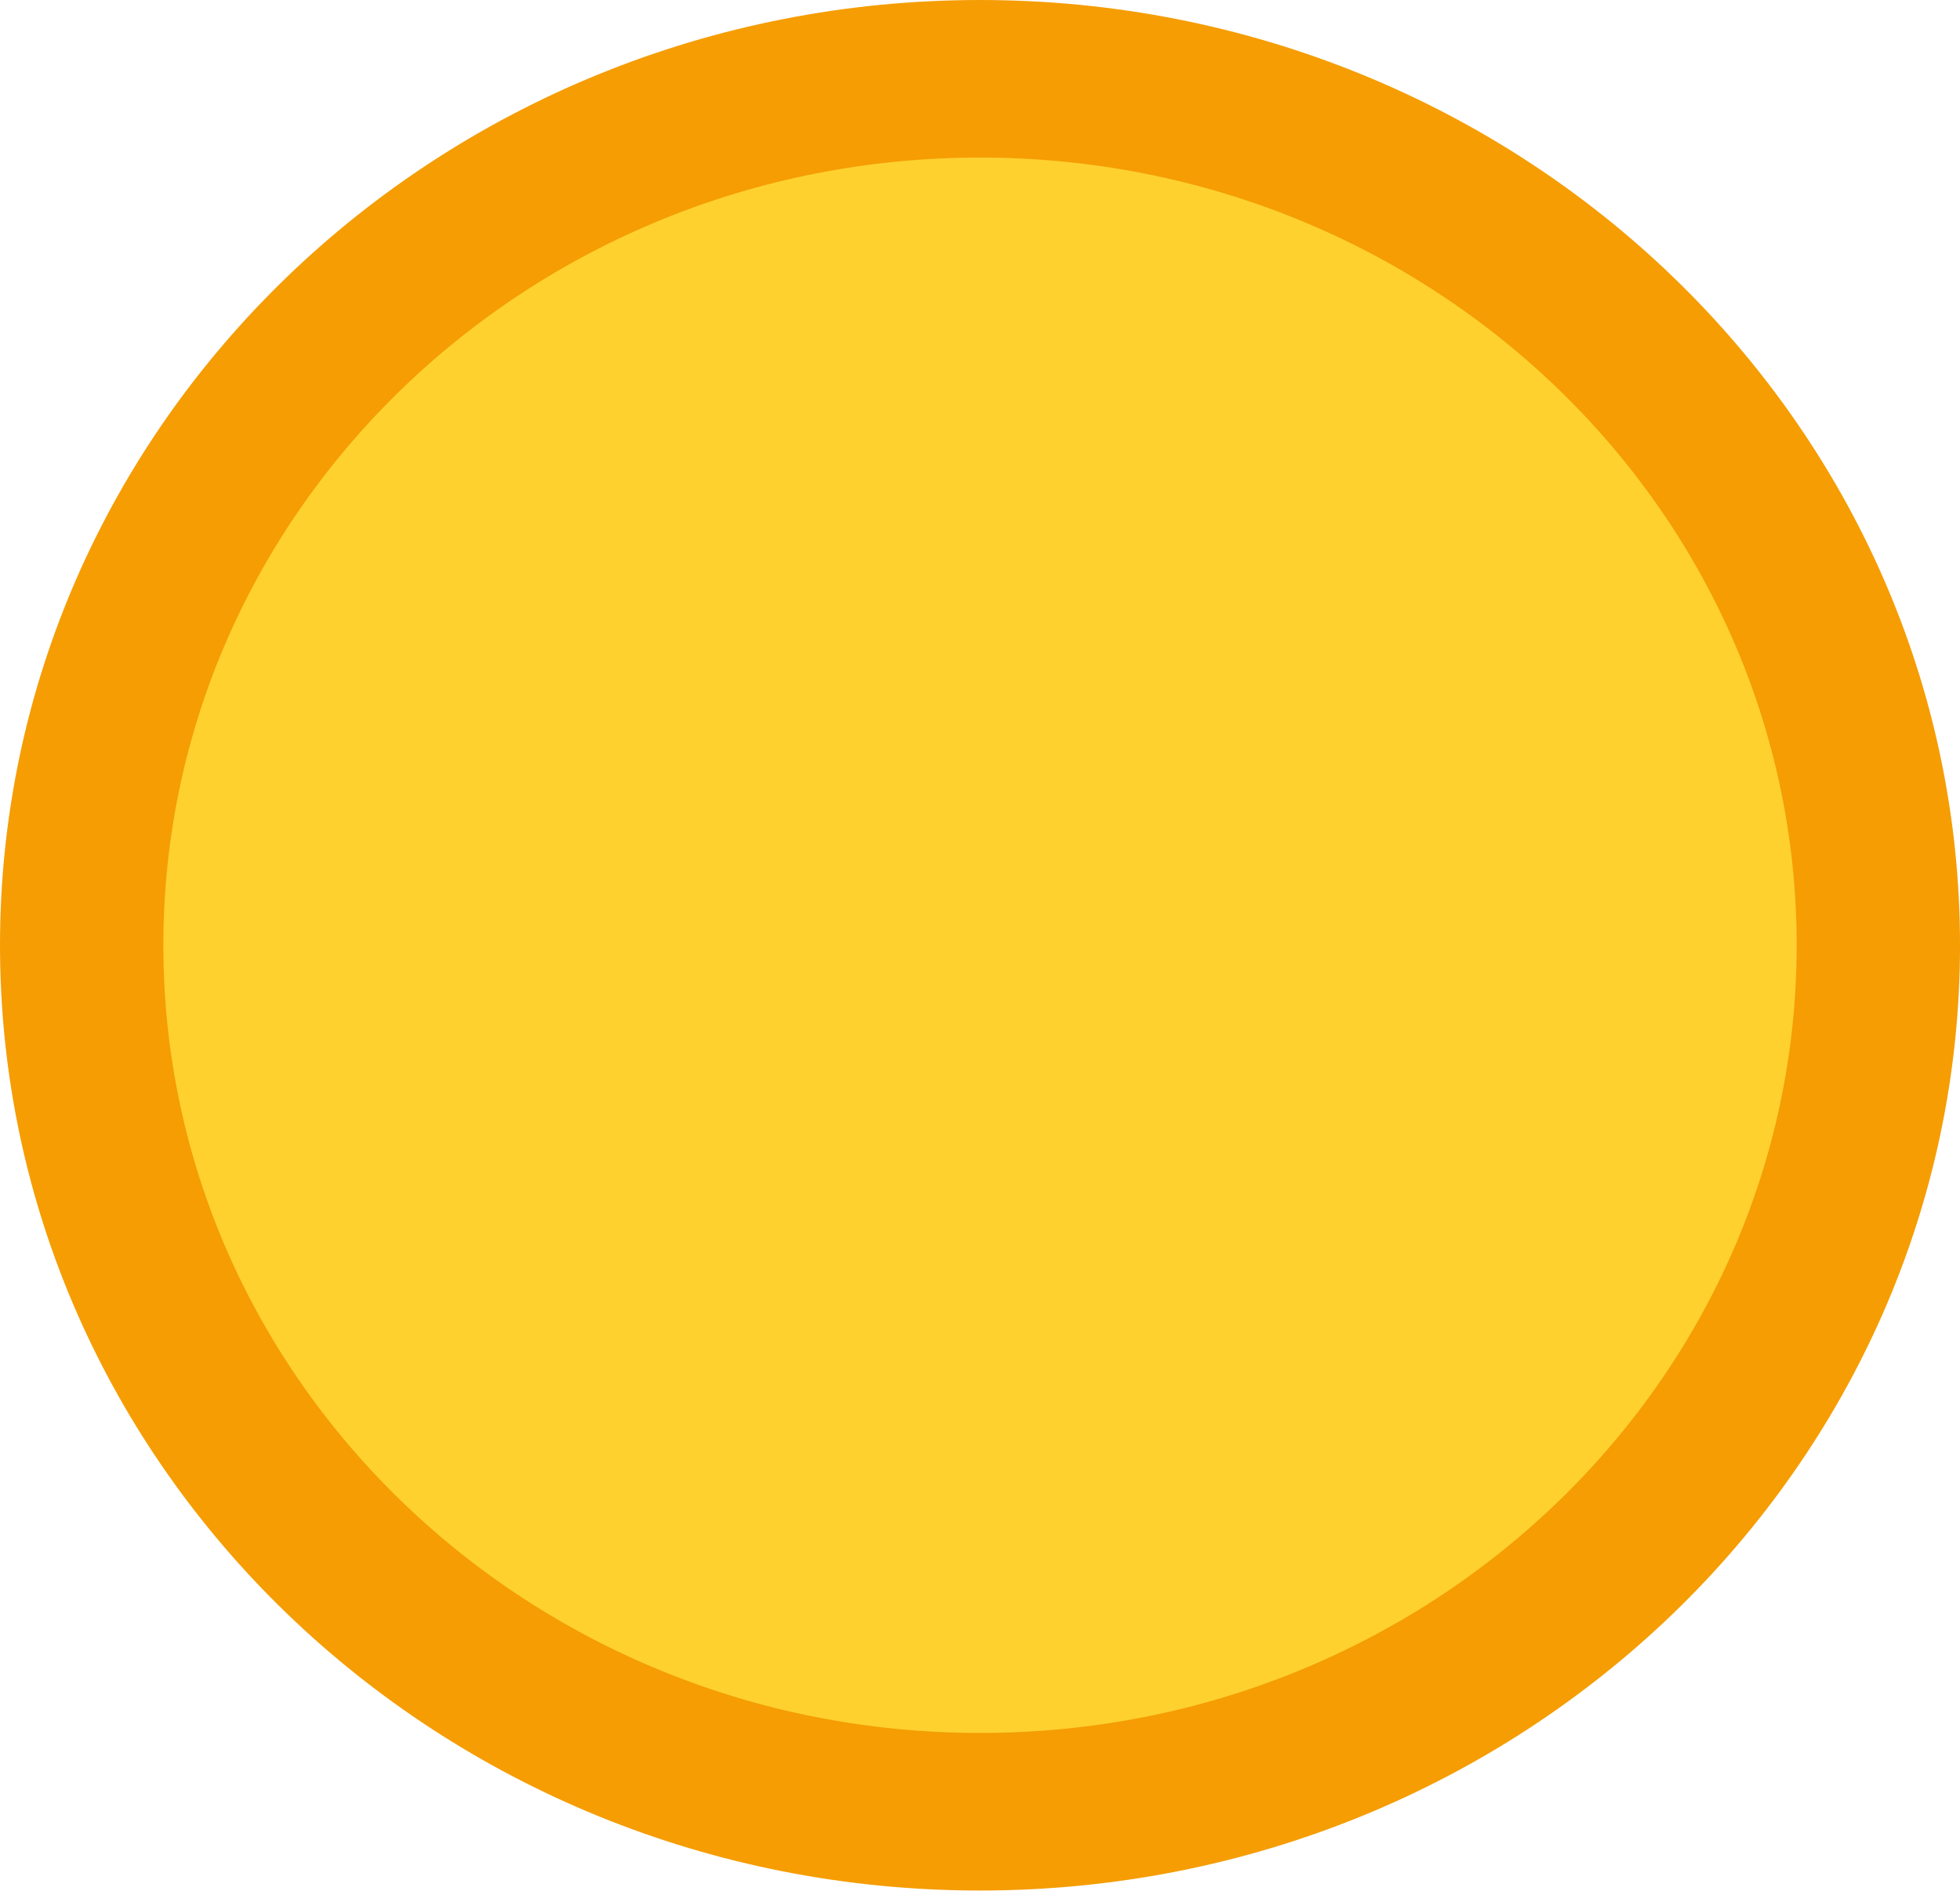
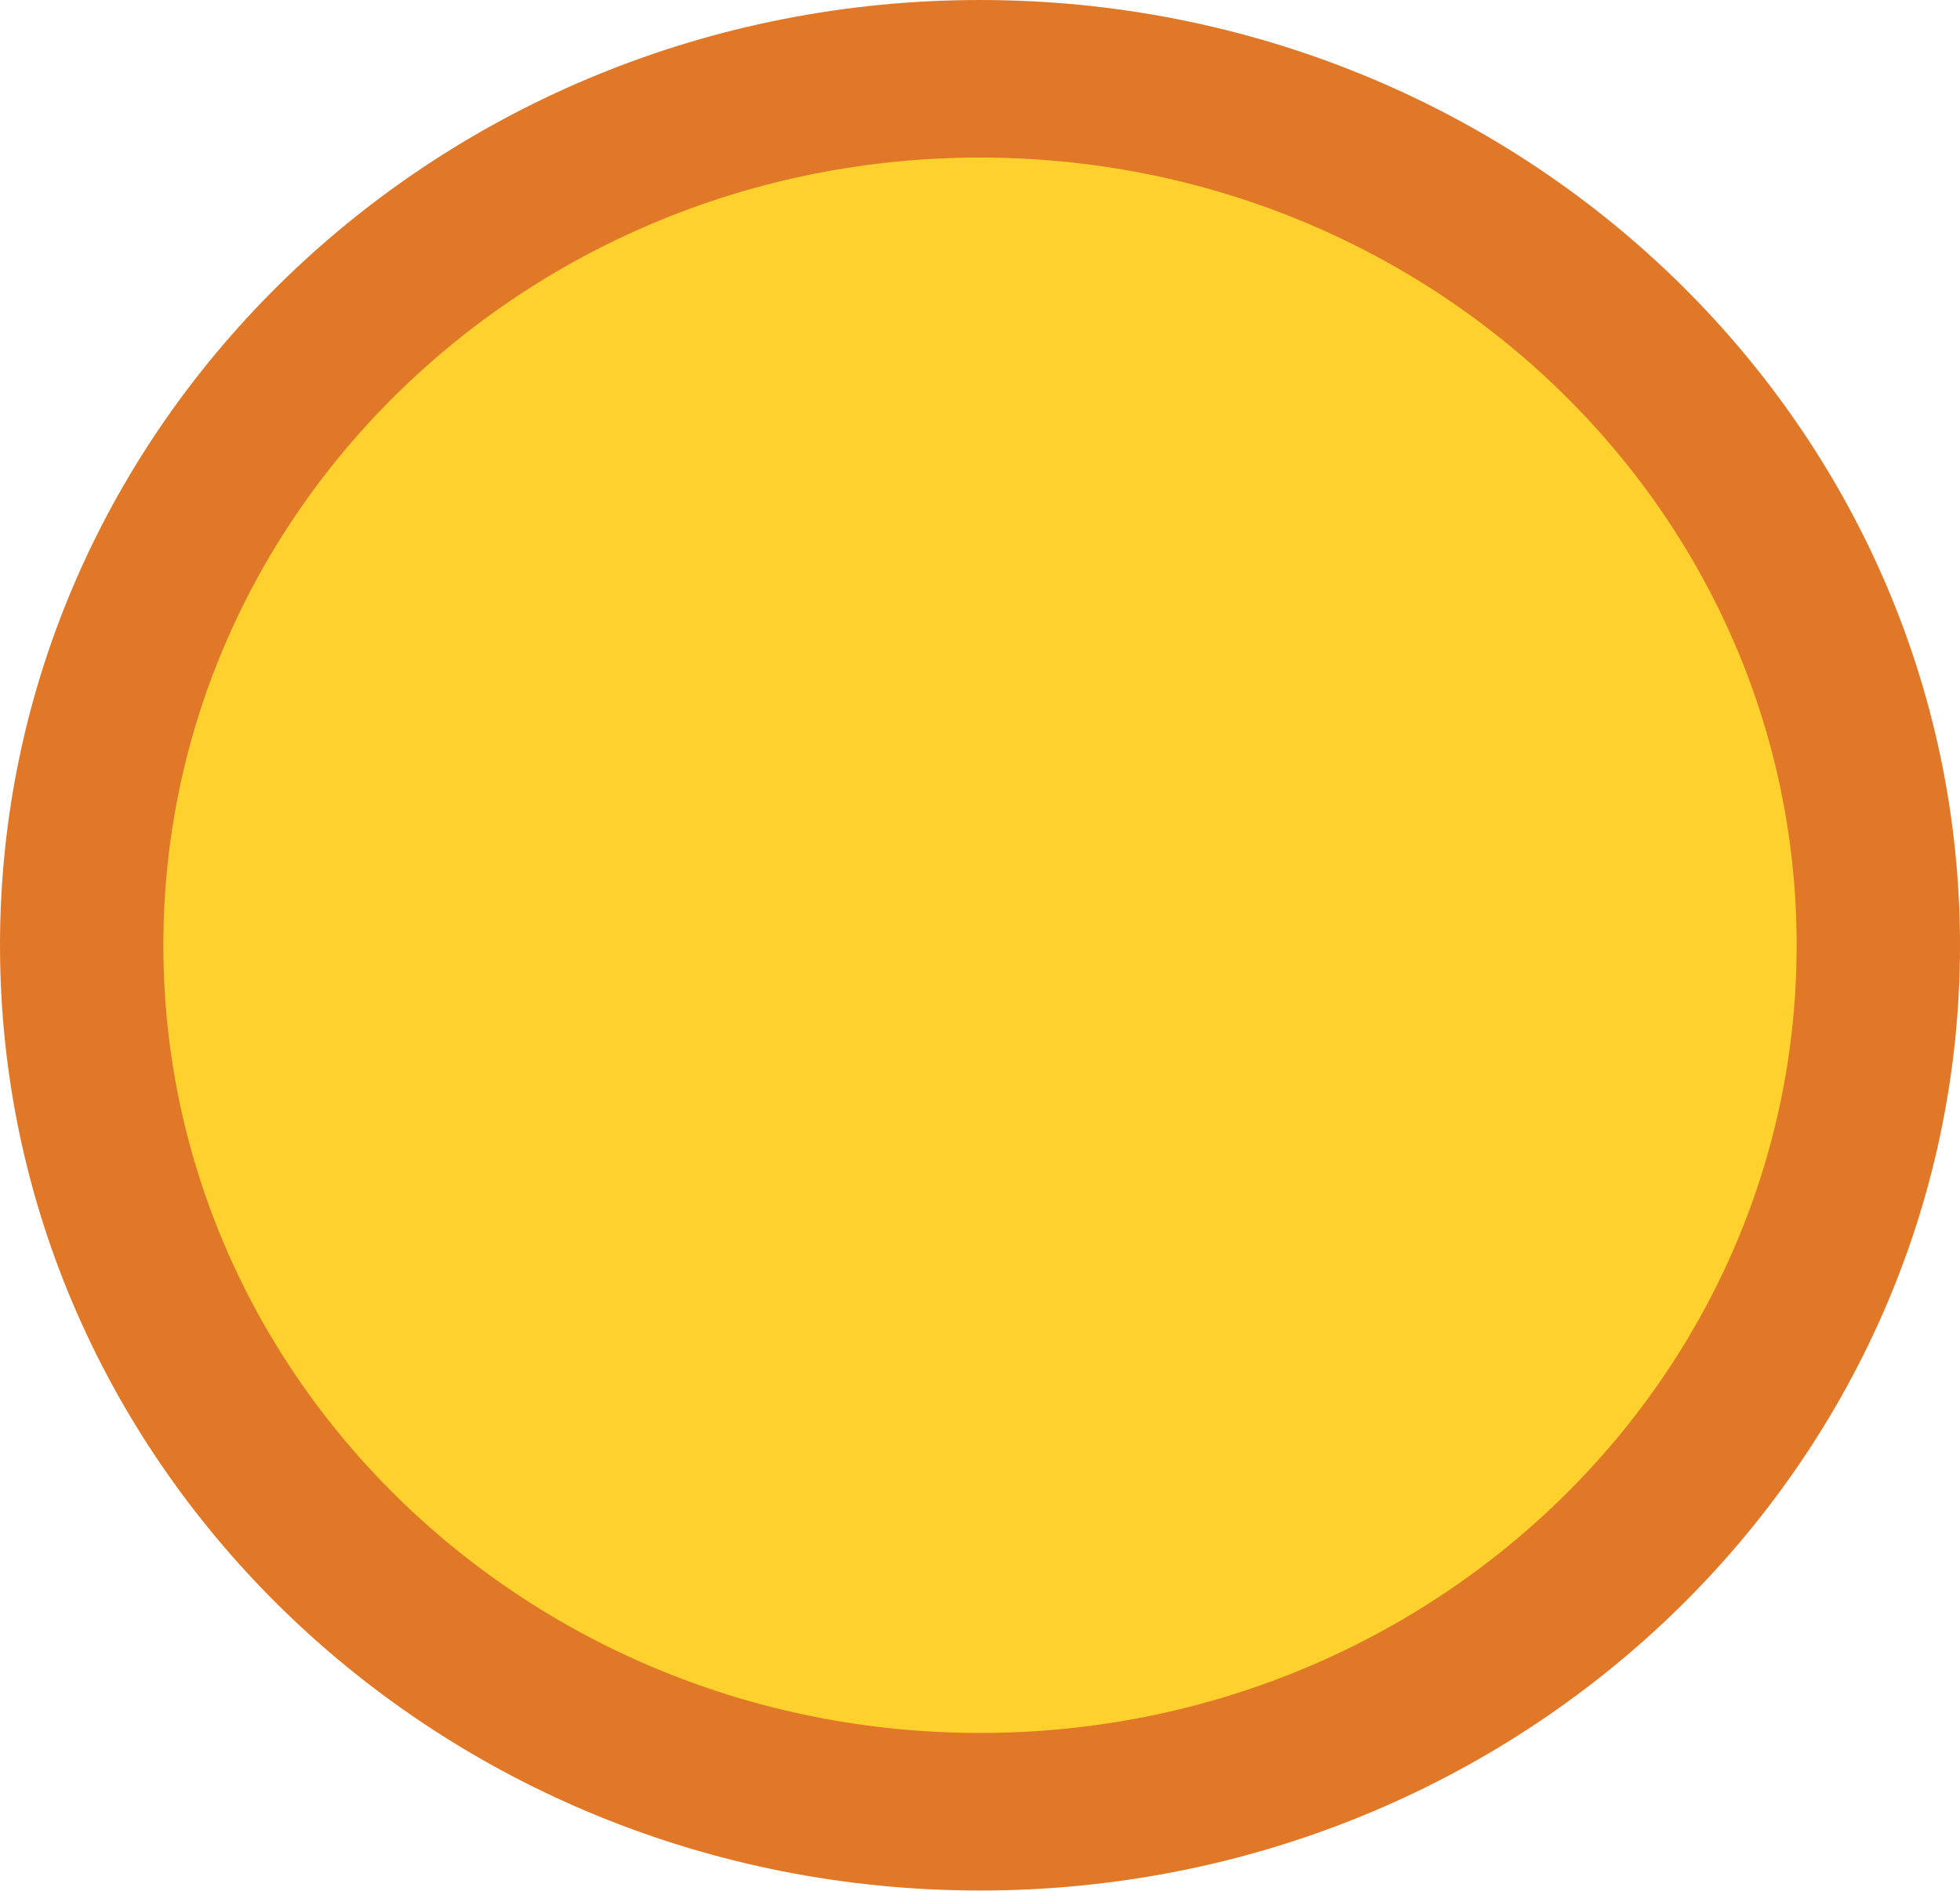
<svg xmlns="http://www.w3.org/2000/svg" height="47.134" version="1.2" width="48.866" id="svg49" viewBox="-1 -1 48.866 47.134">
  <defs id="defs1" />
-   <g id="g3" style="stroke:#f59d03;stroke-opacity:1;fill:#fed12f;fill-opacity:1">
-     <g id="g4" style="fill:#fed12f;fill-opacity:1;stroke:#f59d03;stroke-width:9.092;stroke-dasharray:none;stroke-opacity:1" transform="matrix(0.4479352,0,0,0.4320558,-0.08341656,-0.1159095)">
-       <g id="g2" style="fill:#fed12f;fill-opacity:1;stroke:#f59d03;stroke-width:9.092;stroke-dasharray:none;stroke-opacity:1" transform="translate(0.5,0.5)">
-         <g id="g1" style="fill:#fed12f;fill-opacity:1;stroke:#f59d03;stroke-width:9.092;stroke-dasharray:none;stroke-opacity:1" transform="translate(0.5,0.5)">
-           <circle style="fill:#fed12f;fill-opacity:1;stroke:#f59d03;stroke-width:9.092;stroke-dasharray:none;stroke-opacity:1" id="path1" cx="51.5" cy="51.5" r="50" />
+   <g id="g3" style="stroke:#e07828;stroke-opacity:1;fill:#fed12f;fill-opacity:1">
+     <g id="g4" style="fill:#fed12f;fill-opacity:1;stroke:#e07828;stroke-width:9.092;stroke-dasharray:none;stroke-opacity:1" transform="matrix(0.4479352,0,0,0.4320558,-0.08341656,-0.1159095)">
+       <g id="g2" style="fill:#fed12f;fill-opacity:1;stroke:#e07828;stroke-width:9.092;stroke-dasharray:none;stroke-opacity:1" transform="translate(0.5,0.5)">
+         <g id="g1" style="fill:#fed12f;fill-opacity:1;stroke:#e07828;stroke-width:9.092;stroke-dasharray:none;stroke-opacity:1" transform="translate(0.5,0.5)">
+           <circle style="fill:#fed12f;fill-opacity:1;stroke:#e07828;stroke-width:9.092;stroke-dasharray:none;stroke-opacity:1" id="path1" cx="51.5" cy="51.5" r="50" />
        </g>
      </g>
    </g>
  </g>
</svg>
